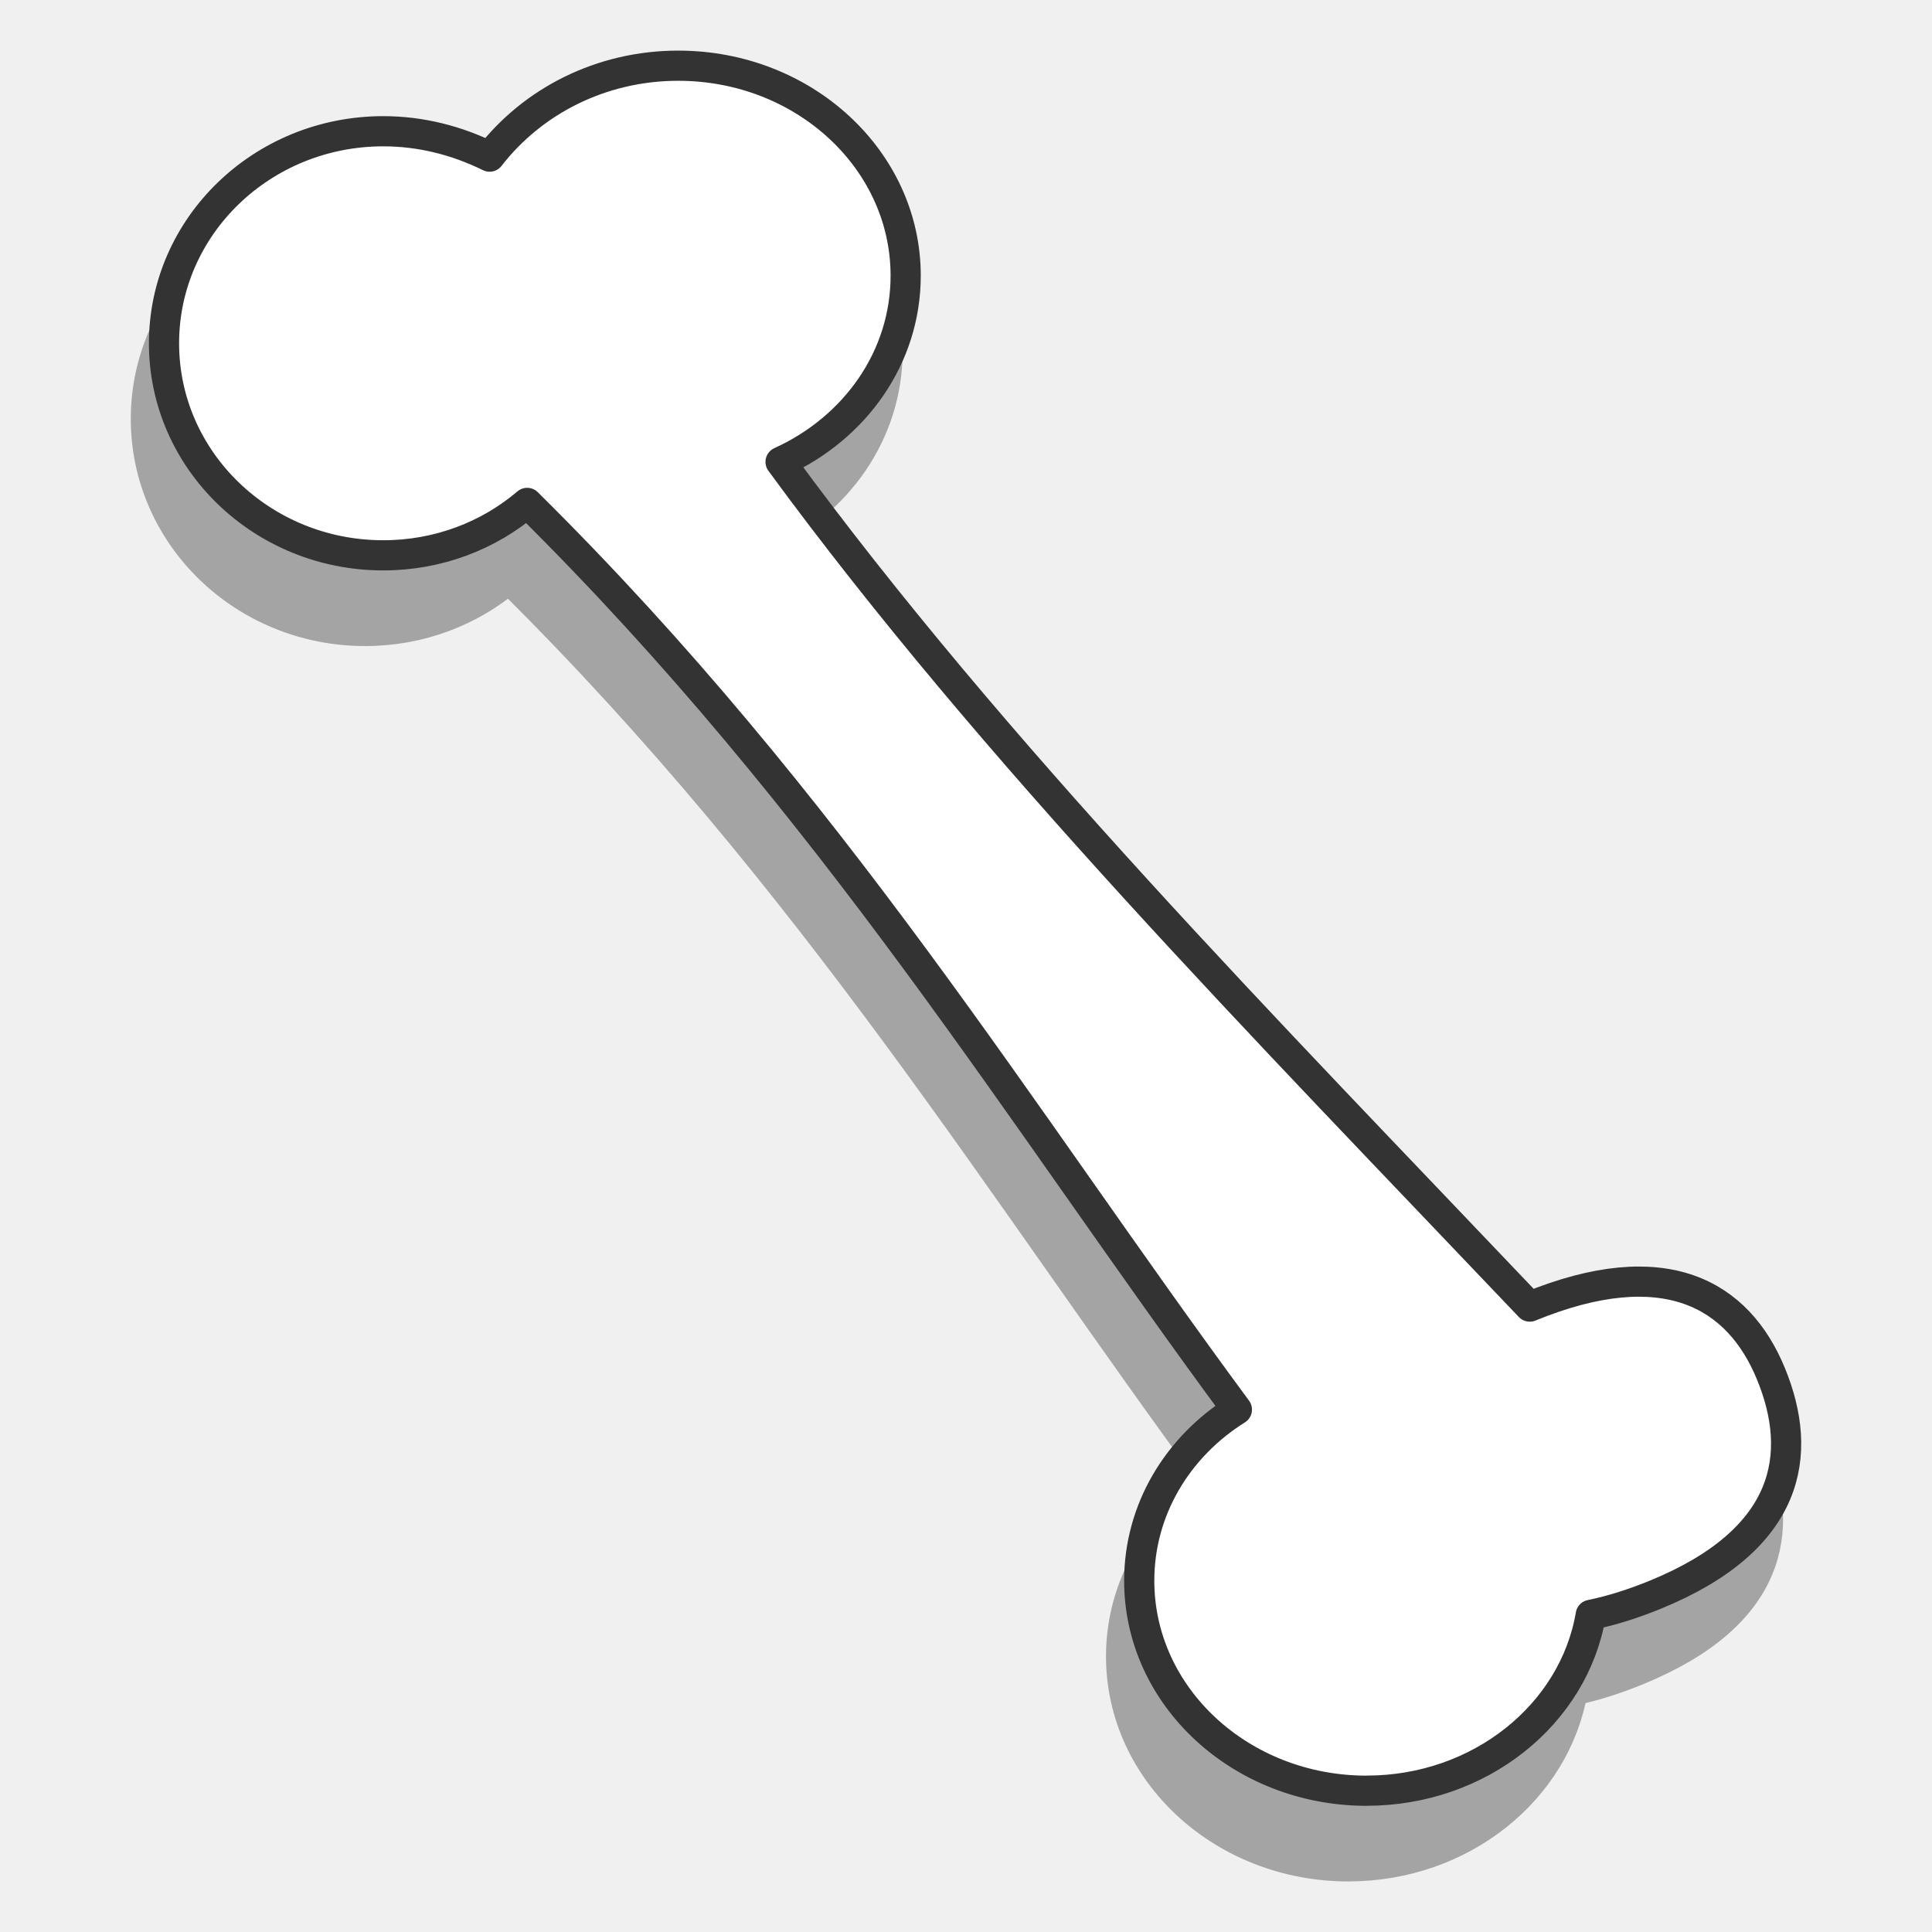
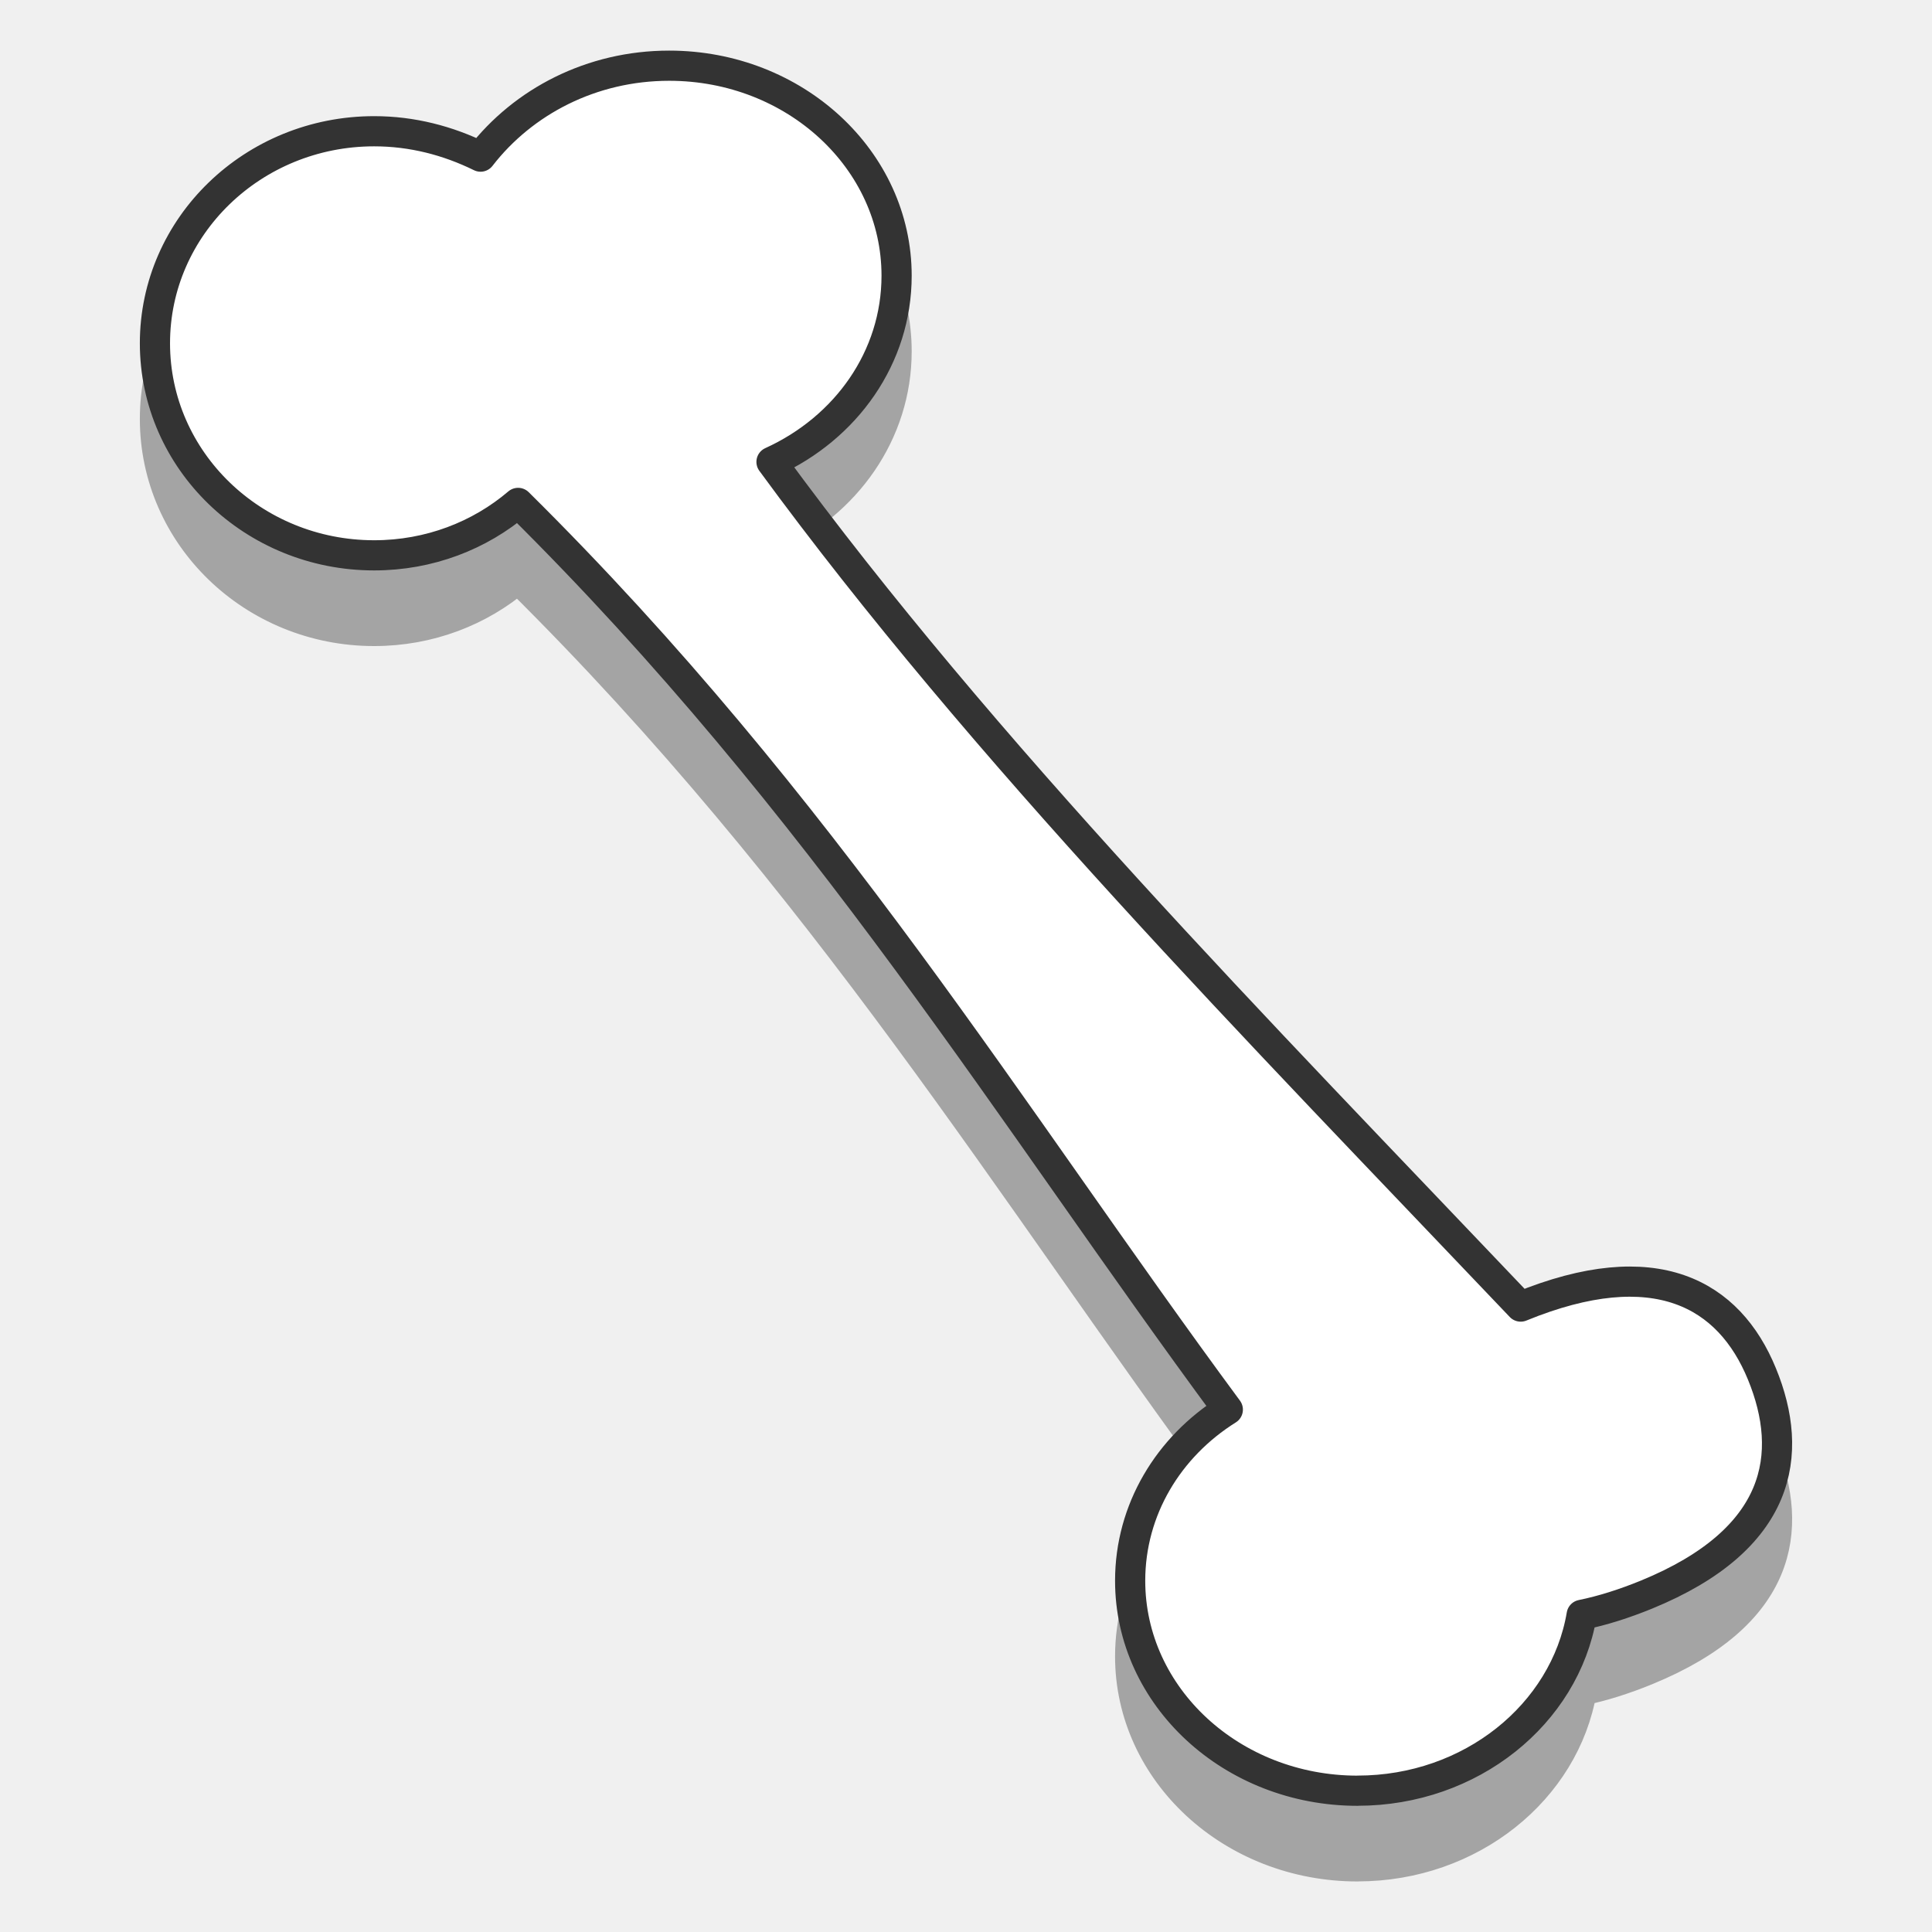
<svg xmlns="http://www.w3.org/2000/svg" width="128" height="128" viewBox="0 0 33.867 33.867" version="1.1" id="svg8">
  <defs id="defs2" />
  <g id="layer1" transform="translate(0,-263.1333)">
-     <path id="path816" d="m 23.639,295.85 c -2.202,0 -3.987,-1.648 -3.987,-3.681 0,-1.246 0.671,-2.348 1.712,-3 -3.786,-5.126 -7.075,-10.584 -12.441,-15.894 -0.671,0.572 -1.555,0.919 -2.523,0.919 -2.122,0 -3.843,-1.664 -3.843,-3.717 -2e-7,-2.053 1.721,-3.717 3.843,-3.717 0.666,0 1.292,0.164 1.865,0.445 0.747,-0.966 1.947,-1.594 3.306,-1.594 2.202,0 3.987,1.648 3.987,3.681 0,1.43 -0.883,2.669 -2.193,3.264 3.736,5.102 8.489,9.923 13.133,14.807 2.362,-0.967 3.654,-0.223 4.229,1.181 0.576,1.404 0.344,2.898 -2.024,3.868 -0.384,0.157 -0.768,0.28 -1.136,0.355 -0.295,1.741 -1.942,3.082 -3.928,3.082 z" style="opacity:0.399;vector-effect:none;fill:#333333;fill-opacity:1;fill-rule:nonzero;stroke:#333333;stroke-width:0.529;stroke-linecap:round;stroke-linejoin:round;stroke-miterlimit:4;stroke-dasharray:none;stroke-dashoffset:0;stroke-opacity:1;paint-order:normal" />
-     <path style="opacity:1;vector-effect:none;fill:#ffffff;fill-opacity:1;fill-rule:nonzero;stroke:#333333;stroke-width:0.529;stroke-linecap:round;stroke-linejoin:round;stroke-miterlimit:4;stroke-dasharray:none;stroke-dashoffset:0;stroke-opacity:1;paint-order:normal" d="m 23.957,294.524 c -2.202,0 -3.987,-1.648 -3.987,-3.681 0,-1.246 0.671,-2.348 1.712,-3 -3.786,-5.126 -7.075,-10.584 -12.441,-15.894 -0.671,0.572 -1.555,0.919 -2.523,0.919 -2.122,0 -3.843,-1.664 -3.843,-3.717 -2e-7,-2.053 1.721,-3.717 3.843,-3.717 0.666,0 1.292,0.164 1.865,0.445 0.747,-0.966 1.947,-1.594 3.306,-1.594 2.202,0 3.987,1.648 3.987,3.681 0,1.43 -0.883,2.669 -2.193,3.264 3.736,5.102 8.489,9.923 13.133,14.807 2.362,-0.967 3.654,-0.223 4.229,1.181 0.576,1.404 0.344,2.898 -2.024,3.868 -0.384,0.157 -0.768,0.28 -1.136,0.355 -0.295,1.741 -1.942,3.082 -3.928,3.082 z" id="ellipse820" />
+     <path id="path816" d="m 23.798,295.85 c -2.202,0 -3.987,-1.648 -3.987,-3.681 0,-1.246 0.671,-2.348 1.712,-3 -3.786,-5.126 -7.075,-10.584 -12.441,-15.894 -0.671,0.572 -1.555,0.919 -2.523,0.919 -2.122,0 -3.843,-1.664 -3.843,-3.717 -2e-7,-2.053 1.721,-3.717 3.843,-3.717 0.666,0 1.292,0.164 1.865,0.445 0.747,-0.966 1.947,-1.594 3.306,-1.594 2.202,0 3.987,1.648 3.987,3.681 0,1.43 -0.883,2.669 -2.193,3.264 3.736,5.102 8.489,9.923 13.133,14.807 2.362,-0.967 3.654,-0.223 4.229,1.181 0.576,1.404 0.344,2.898 -2.024,3.868 -0.384,0.157 -0.768,0.28 -1.136,0.355 -0.295,1.741 -1.942,3.082 -3.928,3.082 z" style="opacity:0.399;vector-effect:none;fill:#333333;fill-opacity:1;fill-rule:nonzero;stroke:#333333;stroke-width:0.529;stroke-linecap:round;stroke-linejoin:round;stroke-miterlimit:4;stroke-dasharray:none;stroke-dashoffset:0;stroke-opacity:1;paint-order:normal" />
+     <path style="opacity:1;vector-effect:none;fill:#ffffff;fill-opacity:1;fill-rule:nonzero;stroke:#333333;stroke-width:0.529;stroke-linecap:round;stroke-linejoin:round;stroke-miterlimit:4;stroke-dasharray:none;stroke-dashoffset:0;stroke-opacity:1;paint-order:normal" d="m 23.798,294.524 c -2.202,0 -3.987,-1.648 -3.987,-3.681 0,-1.246 0.671,-2.348 1.712,-3 -3.786,-5.126 -7.075,-10.584 -12.441,-15.894 -0.671,0.572 -1.555,0.919 -2.523,0.919 -2.122,0 -3.843,-1.664 -3.843,-3.717 -2e-7,-2.053 1.721,-3.717 3.843,-3.717 0.666,0 1.292,0.164 1.865,0.445 0.747,-0.966 1.947,-1.594 3.306,-1.594 2.202,0 3.987,1.648 3.987,3.681 0,1.43 -0.883,2.669 -2.193,3.264 3.736,5.102 8.489,9.923 13.133,14.807 2.362,-0.967 3.654,-0.223 4.229,1.181 0.576,1.404 0.344,2.898 -2.024,3.868 -0.384,0.157 -0.768,0.28 -1.136,0.355 -0.295,1.741 -1.942,3.082 -3.928,3.082 z" id="ellipse820" />
  </g>
</svg>
